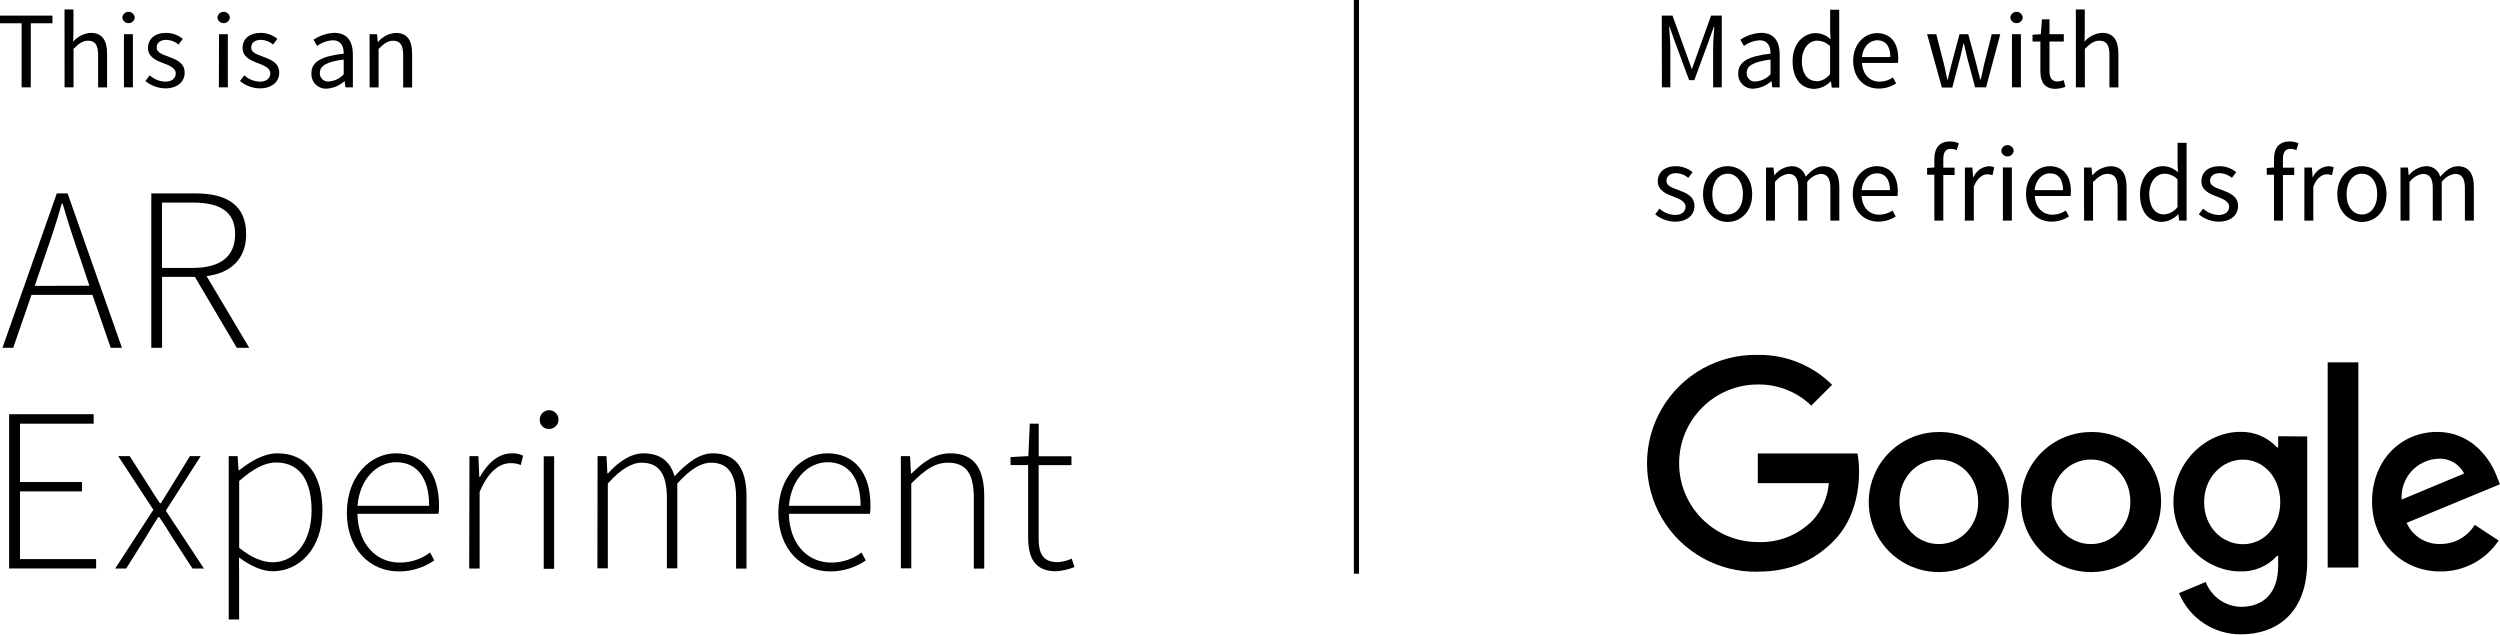
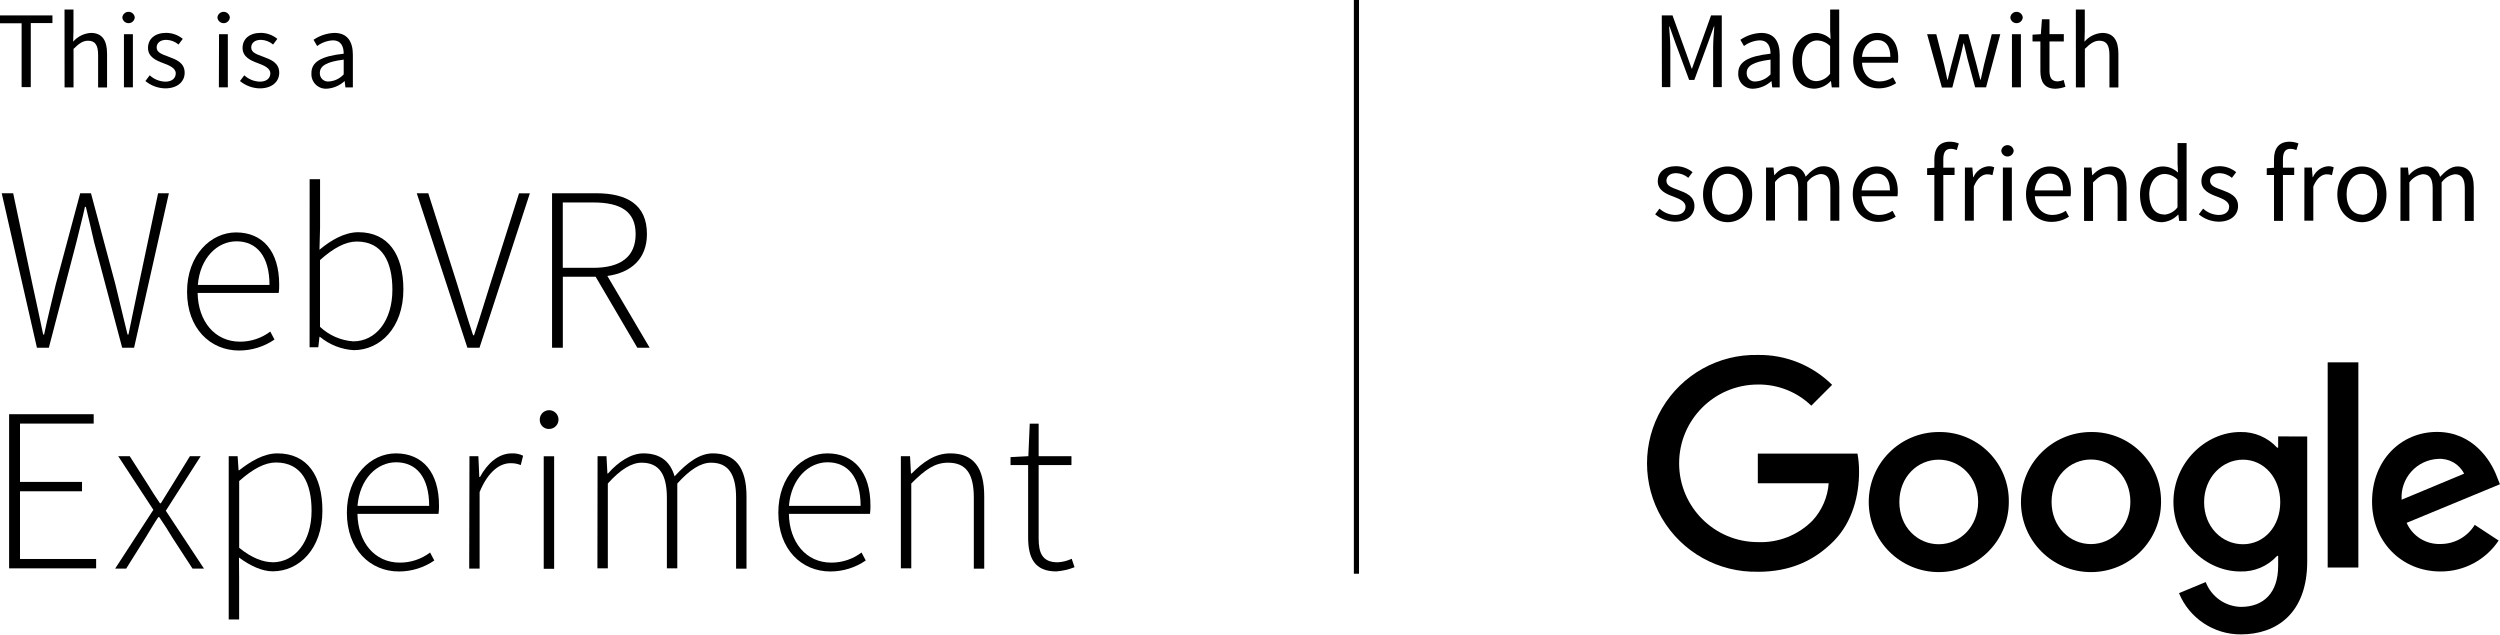
<svg xmlns="http://www.w3.org/2000/svg" id="Layer_1" data-name="Layer 1" viewBox="0 0 480.07 121.82">
-   <path d="M829,419a13.45,13.45,0,1,1-13.45-13.4A13.24,13.24,0,0,1,829,419m-5.89,0c0-4.82-3.5-8.12-7.57-8.12S808,414.2,808,419s3.5,8.12,7.56,8.12,7.57-3.35,7.57-8.12" transform="translate(-443.25 -322.64)" />
-   <path d="M858.23,419a13.45,13.45,0,1,1-13.45-13.4A13.24,13.24,0,0,1,858.23,419m-5.89,0c0-4.82-3.5-8.12-7.57-8.12s-7.56,3.3-7.56,8.12,3.5,8.12,7.56,8.12,7.57-3.35,7.57-8.12" transform="translate(-443.25 -322.64)" />
-   <path d="M886.3,406.45v24c0,9.9-5.84,14-12.74,14a12.77,12.77,0,0,1-11.88-7.92l5.13-2.13a7.42,7.42,0,0,0,6.75,4.77c4.42,0,7.16-2.74,7.16-7.87v-1.93h-.2a9.14,9.14,0,0,1-7.06,3c-6.7,0-12.85-5.84-12.85-13.35s6.14-13.45,12.85-13.45a9.29,9.29,0,0,1,7.06,3h.2v-2.16Zm-5.18,12.62c0-4.72-3.15-8.17-7.16-8.17s-7.46,3.45-7.46,8.17,3.4,8.07,7.46,8.07,7.16-3.4,7.16-8.07" transform="translate(-443.25 -322.64)" />
+   <path d="M829,419.43A13.45,13.45,0,1,1,815.54,406,13.24,13.24,0,0,1,829,419.43m-5.89,0c0-4.82-3.5-8.12-7.57-8.12s-7.56,3.3-7.56,8.12,3.5,8.12,7.56,8.12,7.57-3.35,7.57-8.12" transform="translate(-443.25 -323.04)" />
+   <path d="M858.23,419.43A13.45,13.45,0,1,1,844.78,406a13.24,13.24,0,0,1,13.45,13.4m-5.89,0c0-4.82-3.5-8.12-7.57-8.12s-7.56,3.3-7.56,8.12,3.5,8.12,7.56,8.12,7.57-3.35,7.57-8.12" transform="translate(-443.25 -323.04)" />
+   <path d="M886.3,406.86v24c0,9.9-5.84,14-12.74,14a12.77,12.77,0,0,1-11.88-7.92l5.13-2.13a7.42,7.42,0,0,0,6.75,4.77c4.42,0,7.16-2.74,7.16-7.87v-1.93h-.2a9.14,9.14,0,0,1-7.06,3c-6.7,0-12.85-5.84-12.85-13.35S866.76,406,873.46,406a9.29,9.29,0,0,1,7.06,3h.2v-2.16Zm-5.18,12.62c0-4.72-3.15-8.17-7.16-8.17s-7.46,3.45-7.46,8.17,3.4,8.07,7.46,8.07,7.16-3.4,7.16-8.07" transform="translate(-443.25 -323.04)" />
  <rect x="446.98" y="69.58" width="5.89" height="39.4" />
-   <path d="M918.49,423.44l4.57,3a13.33,13.33,0,0,1-11.17,5.94c-7.61,0-13.14-5.89-13.14-13.4,0-8,5.58-13.4,12.48-13.4s10.36,5.53,11.47,8.53l.61,1.52-17.92,7.41a6.82,6.82,0,0,0,6.5,4.06,7.65,7.65,0,0,0,6.6-3.71m-14.06-4.82,12-5a5.19,5.19,0,0,0-5-2.84,7.35,7.35,0,0,0-7,7.82" transform="translate(-443.25 -322.64)" />
-   <path d="M780.8,432.42a20.82,20.82,0,1,1,0-41.63,19.83,19.83,0,0,1,14.27,5.74l-4,4a14.5,14.5,0,0,0-10.25-4.06,15.13,15.13,0,0,0,0,30.26,13.93,13.93,0,0,0,10.51-4.16,11.86,11.86,0,0,0,3.1-7.16H780.8v-5.69h19.14a18.56,18.56,0,0,1,.3,3.55c0,4.26-1.17,9.55-4.92,13.3s-8.33,5.84-14.52,5.84" transform="translate(-443.25 -322.64)" />
+   <path d="M918.49,423.84l4.57,3a13.33,13.33,0,0,1-11.17,5.94c-7.61,0-13.14-5.89-13.14-13.4,0-8,5.58-13.4,12.48-13.4s10.36,5.53,11.47,8.53l.61,1.52-17.92,7.41a6.82,6.82,0,0,0,6.5,4.06,7.65,7.65,0,0,0,6.6-3.71M904.43,419l12-5a5.19,5.19,0,0,0-5-2.84,7.35,7.35,0,0,0-7,7.82" transform="translate(-443.25 -323.04)" />
+   <path d="M780.8,432.83a20.82,20.82,0,1,1,0-41.63,19.83,19.83,0,0,1,14.27,5.74l-4,4a14.5,14.5,0,0,0-10.25-4.06,15.13,15.13,0,0,0,0,30.26A13.93,13.93,0,0,0,791.31,423a11.86,11.86,0,0,0,3.1-7.16H780.8v-5.69h19.14a18.56,18.56,0,0,1,.3,3.55c0,4.26-1.17,9.55-4.92,13.3s-8.33,5.84-14.52,5.84" transform="translate(-443.25 -323.04)" />
  <rect x="259.98" width="0.99" height="110.17" />
-   <path d="M762.36,325.64h2.06l2.67,7.39,1,2.81h.08l1-2.81,2.65-7.39h2.06v13.77h-1.66v-7.58c0-1.22.13-2.86.23-4.07h-.08l-1.11,3.07-2.65,7.2h-1l-2.67-7.2-1.09-3.07h-.08c.08,1.22.23,2.86.23,4.07v7.58h-1.62Z" transform="translate(-443.25 -322.64)" />
-   <path d="M783.24,332.94c0-1.3-.44-2.56-2.1-2.56a5.49,5.49,0,0,0-3,1.09l-.69-1.2a7.57,7.57,0,0,1,4-1.32c2.5,0,3.55,1.66,3.55,4.2v6.26h-1.43l-.15-1.22h0a5.54,5.54,0,0,1-3.38,1.47,2.78,2.78,0,0,1-3-2.9C777,334.54,778.89,333.43,783.24,332.94Zm-2.79,5.33a4.18,4.18,0,0,0,2.79-1.36v-2.83c-3.42.42-4.58,1.26-4.58,2.56A1.56,1.56,0,0,0,780.44,338.28Z" transform="translate(-443.25 -322.64)" />
-   <path d="M791.91,329a4.2,4.2,0,0,1,2.86,1.18l-.08-1.74v-3.93h1.74v14.95H795l-.15-1.2h-.06a4.6,4.6,0,0,1-3.09,1.45c-2.56,0-4.22-1.93-4.22-5.33S789.58,329,791.91,329Zm.17,9.26a3.45,3.45,0,0,0,2.6-1.41v-5.33a3.55,3.55,0,0,0-2.48-1.07c-1.64,0-2.94,1.57-2.94,3.91S790.29,338.21,792.08,338.21Z" transform="translate(-443.25 -322.64)" />
-   <path d="M803.69,329c2.6,0,4.07,1.87,4.07,4.79a6.08,6.08,0,0,1-.06.94h-6.89c.13,2.2,1.45,3.59,3.4,3.59a4.61,4.61,0,0,0,2.54-.8l.61,1.13a6.08,6.08,0,0,1-3.36,1c-2.73,0-4.89-2-4.89-5.33S801.36,329,803.69,329Zm2.56,4.6c0-2.08-.92-3.23-2.52-3.23-1.43,0-2.73,1.18-2.94,3.23Z" transform="translate(-443.25 -322.64)" />
-   <path d="M813.31,329.21h1.76l1.51,5.9c.23,1,.42,1.89.61,2.83h.08c.23-.94.44-1.89.69-2.83l1.57-5.9h1.68l1.6,5.9c.25,1,.48,1.89.71,2.83h.08c.23-.94.42-1.87.63-2.83l1.49-5.9h1.64l-2.73,10.2h-2.1l-1.47-5.48c-.25-1-.44-1.91-.69-2.94h-.08c-.23,1-.44,2-.71,3l-1.43,5.46h-2Z" transform="translate(-443.25 -322.64)" />
-   <path d="M829.29,326a1.2,1.2,0,0,1,2.39,0,1.2,1.2,0,0,1-2.39,0Zm.31,3.21h1.72v10.2H829.6Z" transform="translate(-443.25 -322.64)" />
-   <path d="M835.06,330.61h-1.51v-1.3l1.6-.1.21-2.86h1.45v2.86h2.75v1.41h-2.75v5.67c0,1.26.4,2,1.57,2a3.71,3.71,0,0,0,1.15-.27l.34,1.3a6.3,6.3,0,0,1-1.89.38c-2.18,0-2.92-1.39-2.92-3.4Z" transform="translate(-443.25 -322.64)" />
-   <path d="M841.87,324.46h1.72v4.07l-.06,2.1a4.88,4.88,0,0,1,3.4-1.68c2.14,0,3.11,1.39,3.11,4v6.47h-1.72v-6.24c0-1.91-.59-2.73-1.93-2.73-1,0-1.76.55-2.79,1.57v7.39h-1.72Z" transform="translate(-443.25 -322.64)" />
-   <path d="M761.92,362.7a4.59,4.59,0,0,0,3,1.22c1.34,0,2-.71,2-1.6,0-1-1.22-1.51-2.33-1.93-1.45-.52-3-1.22-3-2.94s1.3-2.9,3.51-2.9a5.09,5.09,0,0,1,3.17,1.15l-.82,1.09a3.79,3.79,0,0,0-2.33-.9c-1.28,0-1.87.69-1.87,1.47,0,1,1.11,1.32,2.27,1.76,1.47.55,3.11,1.15,3.11,3.09,0,1.66-1.32,3-3.74,3a6.14,6.14,0,0,1-3.8-1.41Z" transform="translate(-443.25 -322.64)" />
-   <path d="M775,354.55c2.5,0,4.72,2,4.72,5.38s-2.23,5.33-4.72,5.33-4.72-2-4.72-5.33S772.46,354.55,775,354.55Zm0,9.28c1.76,0,2.94-1.57,2.94-3.91S776.73,356,775,356s-2.94,1.6-2.94,3.95S773.22,363.83,775,363.83Z" transform="translate(-443.25 -322.64)" />
-   <path d="M782.38,354.81h1.43l.15,1.47H784a4.48,4.48,0,0,1,3.17-1.72,2.68,2.68,0,0,1,2.81,2c1.07-1.15,2.12-2,3.36-2,2.1,0,3.11,1.39,3.11,4V365h-1.72v-6.24c0-1.91-.61-2.73-1.89-2.73a3.74,3.74,0,0,0-2.56,1.57V365h-1.72v-6.24c0-1.91-.61-2.73-1.91-2.73a3.83,3.83,0,0,0-2.56,1.57V365h-1.72Z" transform="translate(-443.25 -322.64)" />
-   <path d="M803.61,354.55c2.6,0,4.07,1.87,4.07,4.79a6.08,6.08,0,0,1-.06.94h-6.89c.13,2.2,1.45,3.59,3.4,3.59a4.61,4.61,0,0,0,2.54-.8l.61,1.13a6.08,6.08,0,0,1-3.36,1c-2.73,0-4.89-2-4.89-5.33S801.27,354.55,803.61,354.55Zm2.56,4.6c0-2.08-.92-3.23-2.52-3.23-1.43,0-2.73,1.18-2.94,3.23Z" transform="translate(-443.25 -322.64)" />
-   <path d="M819,351.47a2.87,2.87,0,0,0-1.15-.25c-1,0-1.43.67-1.43,2v1.62h2.16v1.41h-2.16V365h-1.72v-8.8h-1.39v-1.3l1.39-.1v-1.62c0-2.08.94-3.38,3-3.38a4.62,4.62,0,0,1,1.7.34Z" transform="translate(-443.25 -322.64)" />
-   <path d="M820.57,354.81H822l.15,1.85h.06a3.49,3.49,0,0,1,2.9-2.1,2.53,2.53,0,0,1,1.09.21l-.34,1.51a2.86,2.86,0,0,0-1-.17c-.86,0-1.89.63-2.58,2.35V365h-1.72Z" transform="translate(-443.25 -322.64)" />
-   <path d="M827.55,351.59a1.2,1.2,0,0,1,2.39,0,1.2,1.2,0,0,1-2.39,0Zm.31,3.21h1.72V365h-1.72Z" transform="translate(-443.25 -322.64)" />
-   <path d="M836.85,354.55c2.6,0,4.07,1.87,4.07,4.79a6.08,6.08,0,0,1-.06.94H834c.13,2.2,1.45,3.59,3.4,3.59a4.61,4.61,0,0,0,2.54-.8l.61,1.13a6.08,6.08,0,0,1-3.36,1c-2.73,0-4.89-2-4.89-5.33S834.52,354.55,836.85,354.55Zm2.56,4.6c0-2.08-.92-3.23-2.52-3.23-1.43,0-2.73,1.18-2.94,3.23Z" transform="translate(-443.25 -322.64)" />
-   <path d="M843.44,354.81h1.43l.15,1.47h.06a4.81,4.81,0,0,1,3.42-1.72c2.14,0,3.11,1.39,3.11,4V365h-1.72v-6.24c0-1.91-.59-2.73-1.93-2.73-1,0-1.76.55-2.79,1.57V365h-1.72Z" transform="translate(-443.25 -322.64)" />
-   <path d="M858.62,354.55a4.2,4.2,0,0,1,2.86,1.18L861.4,354v-3.93h1.74V365h-1.43l-.15-1.2h-.06a4.6,4.6,0,0,1-3.09,1.45c-2.56,0-4.22-1.93-4.22-5.33S856.29,354.55,858.62,354.55Zm.17,9.26a3.45,3.45,0,0,0,2.6-1.41v-5.33a3.55,3.55,0,0,0-2.48-1.07c-1.64,0-2.94,1.57-2.94,3.91S857,363.81,858.79,363.81Z" transform="translate(-443.25 -322.64)" />
-   <path d="M866.31,362.7a4.59,4.59,0,0,0,3,1.22c1.34,0,2-.71,2-1.6,0-1-1.22-1.51-2.33-1.93-1.45-.52-3-1.22-3-2.94s1.3-2.9,3.51-2.9a5.09,5.09,0,0,1,3.17,1.15l-.82,1.09a3.79,3.79,0,0,0-2.33-.9c-1.28,0-1.87.69-1.87,1.47,0,1,1.11,1.32,2.27,1.76,1.47.55,3.11,1.15,3.11,3.09,0,1.66-1.32,3-3.74,3a6.14,6.14,0,0,1-3.8-1.41Z" transform="translate(-443.25 -322.64)" />
-   <path d="M884.22,351.47a2.87,2.87,0,0,0-1.15-.25c-1,0-1.43.67-1.43,2v1.62h2.16v1.41h-2.16V365h-1.72v-8.8h-1.39v-1.3l1.39-.1v-1.62c0-2.08.94-3.38,3-3.38a4.62,4.62,0,0,1,1.7.34Z" transform="translate(-443.25 -322.64)" />
-   <path d="M885.76,354.81h1.43l.15,1.85h.06a3.49,3.49,0,0,1,2.9-2.1,2.53,2.53,0,0,1,1.09.21l-.34,1.51a2.86,2.86,0,0,0-1-.17c-.86,0-1.89.63-2.58,2.35V365h-1.72Z" transform="translate(-443.25 -322.64)" />
-   <path d="M896.8,354.55c2.5,0,4.72,2,4.72,5.38s-2.23,5.33-4.72,5.33-4.72-2-4.72-5.33S894.3,354.55,896.8,354.55Zm0,9.28c1.76,0,2.94-1.57,2.94-3.91S898.56,356,896.8,356s-2.94,1.6-2.94,3.95S895.06,363.83,896.8,363.83Z" transform="translate(-443.25 -322.64)" />
-   <path d="M904.21,354.81h1.43l.15,1.47h.06a4.48,4.48,0,0,1,3.17-1.72,2.68,2.68,0,0,1,2.81,2c1.07-1.15,2.12-2,3.36-2,2.1,0,3.11,1.39,3.11,4V365h-1.72v-6.24c0-1.91-.61-2.73-1.89-2.73a3.74,3.74,0,0,0-2.56,1.57V365h-1.72v-6.24c0-1.91-.61-2.73-1.91-2.73a3.83,3.83,0,0,0-2.56,1.57V365h-1.72Z" transform="translate(-443.25 -322.64)" />
-   <path d="M447.4,327.11h-4.16v-1.47h10.08v1.47h-4.16v12.3H447.4Z" transform="translate(-443.25 -322.64)" />
-   <path d="M455.64,324.46h1.72v4.07l-.06,2.1a4.88,4.88,0,0,1,3.4-1.68c2.14,0,3.11,1.39,3.11,4v6.47h-1.72v-6.24c0-1.91-.59-2.73-1.93-2.73-1,0-1.76.55-2.79,1.57v7.39h-1.72Z" transform="translate(-443.25 -322.64)" />
-   <path d="M466.74,326a1.2,1.2,0,0,1,2.39,0,1.2,1.2,0,0,1-2.39,0Zm.31,3.21h1.72v10.2h-1.72Z" transform="translate(-443.25 -322.64)" />
-   <path d="M472,337.1a4.59,4.59,0,0,0,3,1.22c1.34,0,2-.71,2-1.6,0-1-1.22-1.51-2.33-1.93-1.45-.52-3-1.22-3-2.94s1.3-2.9,3.51-2.9a5.09,5.09,0,0,1,3.17,1.15l-.82,1.09a3.79,3.79,0,0,0-2.33-.9c-1.28,0-1.87.69-1.87,1.47,0,1,1.11,1.32,2.27,1.76,1.47.55,3.11,1.15,3.11,3.09,0,1.66-1.32,3-3.74,3a6.14,6.14,0,0,1-3.8-1.41Z" transform="translate(-443.25 -322.64)" />
-   <path d="M485,326a1.2,1.2,0,0,1,2.39,0,1.2,1.2,0,0,1-2.39,0Zm.31,3.21H487v10.2h-1.72Z" transform="translate(-443.25 -322.64)" />
-   <path d="M490.16,337.1a4.59,4.59,0,0,0,3,1.22c1.34,0,2-.71,2-1.6,0-1-1.22-1.51-2.33-1.93-1.45-.52-3-1.22-3-2.94s1.3-2.9,3.51-2.9a5.09,5.09,0,0,1,3.17,1.15l-.82,1.09a3.79,3.79,0,0,0-2.33-.9c-1.28,0-1.87.69-1.87,1.47,0,1,1.11,1.32,2.27,1.76,1.47.55,3.11,1.15,3.11,3.09,0,1.66-1.32,3-3.74,3a6.14,6.14,0,0,1-3.8-1.41Z" transform="translate(-443.25 -322.64)" />
-   <path d="M509.25,332.94c0-1.3-.44-2.56-2.1-2.56a5.49,5.49,0,0,0-3,1.09l-.69-1.2a7.57,7.57,0,0,1,4-1.32c2.5,0,3.55,1.66,3.55,4.2v6.26h-1.43l-.15-1.22h0a5.54,5.54,0,0,1-3.38,1.47,2.78,2.78,0,0,1-3-2.9C503,334.54,504.9,333.43,509.25,332.94Zm-2.79,5.33a4.18,4.18,0,0,0,2.79-1.36v-2.83c-3.42.42-4.58,1.26-4.58,2.56A1.56,1.56,0,0,0,506.45,338.28Z" transform="translate(-443.25 -322.64)" />
-   <path d="M514.22,329.21h1.43l.15,1.47h.06a4.81,4.81,0,0,1,3.42-1.72c2.14,0,3.11,1.39,3.11,4v6.47h-1.72v-6.24c0-1.91-.59-2.73-1.93-2.73-1,0-1.76.55-2.79,1.57v7.39h-1.72Z" transform="translate(-443.25 -322.64)" />
-   <path d="M461,379.26H449.3l-3.51,10.17h-2.07l10.44-29.65h2.07l10.44,29.65h-2.16Zm-.58-1.75L458.57,372c-1.21-3.51-2.25-6.61-3.29-10.26h-.18c-1,3.64-2.07,6.75-3.29,10.26l-1.89,5.54Z" transform="translate(-443.25 -322.64)" />
-   <path d="M488.72,389.43l-8.05-13.63h-6.3v13.63h-2.07V359.78h8.5c5.89,0,9.72,2.16,9.72,7.83,0,4.73-2.92,7.47-7.6,8.05l8.19,13.77Zm-8.46-15.34c5.22,0,8.14-2.12,8.14-6.48s-2.92-6.07-8.14-6.07h-5.9v12.55Z" transform="translate(-443.25 -322.64)" />
-   <path d="M445,402.18h16.24V404H447.09v11.2H459V417H447.09v13h14.62v1.8H445Z" transform="translate(-443.25 -322.64)" />
-   <path d="M472.7,420.53l-6.75-10.3h2.21l3.51,5.49c.72,1.17,1.48,2.38,2.29,3.55h.18c.76-1.17,1.44-2.38,2.2-3.55l3.38-5.49h2.07l-6.7,10.48,7.33,11.11h-2.2l-3.83-5.89c-.81-1.35-1.66-2.7-2.56-4h-.18c-.85,1.26-1.62,2.61-2.48,4l-3.69,5.89h-2.12Z" transform="translate(-443.25 -322.64)" />
-   <path d="M489.17,433.72v7.87h-2V410.23h1.71l.18,2.7h.13c2.12-1.66,4.68-3.24,7.33-3.24,5.76,0,8.64,4.32,8.64,11,0,7.33-4.46,11.65-9.54,11.65-2,0-4.23-1-6.48-2.65Zm6.39-3.1c4.37,0,7.52-4,7.52-9.9,0-5.31-1.89-9.27-6.84-9.27-2.16,0-4.46,1.26-7.06,3.56v12.82C491.64,429.85,493.89,430.61,495.56,430.61Z" transform="translate(-443.25 -322.64)" />
-   <path d="M519.27,409.69c5.13,0,8.28,3.65,8.28,10a9.74,9.74,0,0,1-.09,1.62H511.89c.09,5.44,3.29,9.36,8.14,9.36a9.57,9.57,0,0,0,5.81-1.94l.81,1.53a12,12,0,0,1-6.79,2.11c-5.53,0-10-4.23-10-11.29S514.46,409.69,519.27,409.69Zm6.39,10.08c0-5.53-2.48-8.37-6.34-8.37-3.69,0-7,3.19-7.42,8.37Z" transform="translate(-443.25 -322.64)" />
-   <path d="M533.4,410.23h1.71l.18,4h.13c1.44-2.65,3.56-4.54,6.12-4.54a4.44,4.44,0,0,1,2.16.45l-.45,1.8a4.71,4.71,0,0,0-2-.36c-1.94,0-4.23,1.48-5.9,5.53v14.71h-2Z" transform="translate(-443.25 -322.64)" />
-   <path d="M546.9,403.26a1.8,1.8,0,1,1,1.8,1.75A1.72,1.72,0,0,1,546.9,403.26Zm.76,7h2v21.6h-2Z" transform="translate(-443.25 -322.64)" />
-   <path d="M558,410.23h1.71l.18,3.33H560c1.94-2.21,4.41-3.87,6.79-3.87,3.46,0,5.22,1.75,6,4.41,2.47-2.7,4.86-4.41,7.33-4.41,4.32,0,6.48,2.7,6.48,8.28v13.86h-2V418.24c0-4.59-1.53-6.75-4.81-6.75-2,0-4.09,1.35-6.48,4v16.29h-2V418.24c0-4.59-1.53-6.75-4.86-6.75q-2.9,0-6.48,4v16.29h-2Z" transform="translate(-443.25 -322.64)" />
-   <path d="M602.12,409.69c5.13,0,8.28,3.65,8.28,10a9.74,9.74,0,0,1-.09,1.62H594.74c.09,5.44,3.29,9.36,8.14,9.36a9.57,9.57,0,0,0,5.81-1.94l.81,1.53a12,12,0,0,1-6.79,2.11c-5.53,0-10-4.23-10-11.29S597.3,409.69,602.12,409.69Zm6.39,10.08c0-5.53-2.48-8.37-6.34-8.37-3.69,0-7,3.19-7.42,8.37Z" transform="translate(-443.25 -322.64)" />
-   <path d="M616.24,410.23H618l.18,3.33h.13c2.21-2.21,4.46-3.87,7.42-3.87,4.46,0,6.52,2.7,6.52,8.28v13.86h-2V418.24c0-4.59-1.44-6.75-4.95-6.75-2.56,0-4.41,1.35-7.06,4v16.29h-2Z" transform="translate(-443.25 -322.64)" />
-   <path d="M640.68,411.94H637.3v-1.53l3.42-.18L641,404h1.71v6.25H649v1.71H642.7V426c0,2.74.67,4.59,3.65,4.59a7.23,7.23,0,0,0,2.7-.68l.54,1.62a12.05,12.05,0,0,1-3.51.81c-4.19,0-5.4-2.65-5.4-6.52Z" transform="translate(-443.25 -322.64)" />
+   <path d="M762.36,326h2.06l2.67,7.39,1,2.81h.08l1-2.81,2.65-7.39h2.06v13.77h-1.66v-7.58c0-1.22.13-2.86.23-4.07h-.08l-1.11,3.07-2.65,7.2h-1l-2.67-7.2-1.09-3.07h-.08c.08,1.22.23,2.86.23,4.07v7.58h-1.62Z" transform="translate(-443.25 -323.04)" />
+   <path d="M783.24,333.35c0-1.3-.44-2.56-2.1-2.56a5.49,5.49,0,0,0-3,1.09l-.69-1.2a7.57,7.57,0,0,1,4-1.32c2.5,0,3.55,1.66,3.55,4.2v6.26h-1.43l-.15-1.22h0a5.54,5.54,0,0,1-3.38,1.47,2.78,2.78,0,0,1-3-2.9C777,334.94,778.89,333.83,783.24,333.35Zm-2.79,5.33a4.18,4.18,0,0,0,2.79-1.36v-2.83c-3.42.42-4.58,1.26-4.58,2.56A1.56,1.56,0,0,0,780.44,338.68Z" transform="translate(-443.25 -323.04)" />
+   <path d="M791.91,329.36a4.2,4.2,0,0,1,2.86,1.18l-.08-1.74v-3.93h1.74v14.95H795l-.15-1.2h-.06a4.6,4.6,0,0,1-3.09,1.45c-2.56,0-4.22-1.93-4.22-5.33S789.58,329.36,791.91,329.36Zm.17,9.26a3.45,3.45,0,0,0,2.6-1.41v-5.33a3.55,3.55,0,0,0-2.48-1.07c-1.64,0-2.94,1.57-2.94,3.91S790.29,338.62,792.08,338.62Z" transform="translate(-443.25 -323.04)" />
+   <path d="M803.69,329.36c2.6,0,4.07,1.87,4.07,4.79a6.08,6.08,0,0,1-.06.94h-6.89c.13,2.2,1.45,3.59,3.4,3.59a4.61,4.61,0,0,0,2.54-.8l.61,1.13a6.08,6.08,0,0,1-3.36,1c-2.73,0-4.89-2-4.89-5.33S801.36,329.36,803.69,329.36Zm2.56,4.6c0-2.08-.92-3.23-2.52-3.23-1.43,0-2.73,1.18-2.94,3.23Z" transform="translate(-443.25 -323.04)" />
+   <path d="M813.31,329.61h1.76l1.51,5.9c.23,1,.42,1.89.61,2.83h.08c.23-.94.44-1.89.69-2.83l1.57-5.9h1.68l1.6,5.9c.25,1,.48,1.89.71,2.83h.08c.23-.94.42-1.87.63-2.83l1.49-5.9h1.64l-2.73,10.2h-2.1l-1.47-5.48c-.25-1-.44-1.91-.69-2.94h-.08c-.23,1-.44,2-.71,3l-1.43,5.46h-2Z" transform="translate(-443.25 -323.04)" />
+   <path d="M829.29,326.4a1.2,1.2,0,0,1,2.39,0,1.2,1.2,0,0,1-2.39,0Zm.31,3.21h1.72v10.2H829.6Z" transform="translate(-443.25 -323.04)" />
+   <path d="M835.06,331h-1.51v-1.3l1.6-.1.21-2.86h1.45v2.86h2.75V331h-2.75v5.67c0,1.26.4,2,1.57,2a3.71,3.71,0,0,0,1.15-.27l.34,1.3a6.3,6.3,0,0,1-1.89.38c-2.18,0-2.92-1.39-2.92-3.4Z" transform="translate(-443.25 -323.04)" />
+   <path d="M841.87,324.87h1.72v4.07l-.06,2.1a4.88,4.88,0,0,1,3.4-1.68c2.14,0,3.11,1.39,3.11,4v6.47h-1.72v-6.24c0-1.91-.59-2.73-1.93-2.73-1,0-1.76.55-2.79,1.57v7.39h-1.72Z" transform="translate(-443.25 -323.04)" />
+   <path d="M761.92,363.1a4.59,4.59,0,0,0,3,1.22c1.34,0,2-.71,2-1.6,0-1-1.22-1.51-2.33-1.93-1.45-.52-3-1.22-3-2.94s1.3-2.9,3.51-2.9a5.09,5.09,0,0,1,3.17,1.15l-.82,1.09a3.79,3.79,0,0,0-2.33-.9c-1.28,0-1.87.69-1.87,1.47,0,1,1.11,1.32,2.27,1.76,1.47.55,3.11,1.15,3.11,3.09,0,1.66-1.32,3-3.74,3a6.14,6.14,0,0,1-3.8-1.41Z" transform="translate(-443.25 -323.04)" />
+   <path d="M775,355c2.5,0,4.72,2,4.72,5.38s-2.23,5.33-4.72,5.33-4.72-2-4.72-5.33S772.46,355,775,355Zm0,9.28c1.76,0,2.94-1.57,2.94-3.91s-1.18-3.95-2.94-3.95S772,358,772,360.33,773.22,364.24,775,364.24Z" transform="translate(-443.25 -323.04)" />
+   <path d="M782.38,355.21h1.43l.15,1.47H784a4.48,4.48,0,0,1,3.17-1.72,2.68,2.68,0,0,1,2.81,2c1.07-1.15,2.12-2,3.36-2,2.1,0,3.11,1.39,3.11,4v6.47h-1.72v-6.24c0-1.91-.61-2.73-1.89-2.73a3.74,3.74,0,0,0-2.56,1.57v7.39h-1.72v-6.24c0-1.91-.61-2.73-1.91-2.73A3.83,3.83,0,0,0,784.1,358v7.39h-1.72Z" transform="translate(-443.25 -323.04)" />
+   <path d="M803.61,355c2.6,0,4.07,1.87,4.07,4.79a6.08,6.08,0,0,1-.06.94h-6.89c.13,2.2,1.45,3.59,3.4,3.59a4.61,4.61,0,0,0,2.54-.8l.61,1.13a6.08,6.08,0,0,1-3.36,1c-2.73,0-4.89-2-4.89-5.33S801.27,355,803.61,355Zm2.56,4.6c0-2.08-.92-3.23-2.52-3.23-1.43,0-2.73,1.18-2.94,3.23Z" transform="translate(-443.25 -323.04)" />
+   <path d="M819,351.87a2.87,2.87,0,0,0-1.15-.25c-1,0-1.43.67-1.43,2v1.62h2.16v1.41h-2.16v8.8h-1.72v-8.8h-1.39v-1.3l1.39-.1v-1.62c0-2.08.94-3.38,3-3.38a4.62,4.62,0,0,1,1.7.34Z" transform="translate(-443.25 -323.04)" />
+   <path d="M820.57,355.21H822l.15,1.85h.06a3.49,3.49,0,0,1,2.9-2.1,2.53,2.53,0,0,1,1.09.21l-.34,1.51a2.86,2.86,0,0,0-1-.17c-.86,0-1.89.63-2.58,2.35v6.55h-1.72Z" transform="translate(-443.25 -323.04)" />
+   <path d="M827.55,352a1.2,1.2,0,0,1,2.39,0,1.2,1.2,0,0,1-2.39,0Zm.31,3.21h1.72v10.2h-1.72Z" transform="translate(-443.25 -323.04)" />
+   <path d="M836.85,355c2.6,0,4.07,1.87,4.07,4.79a6.08,6.08,0,0,1-.06.94H834c.13,2.2,1.45,3.59,3.4,3.59a4.61,4.61,0,0,0,2.54-.8l.61,1.13a6.08,6.08,0,0,1-3.36,1c-2.73,0-4.89-2-4.89-5.33S834.52,355,836.85,355Zm2.56,4.6c0-2.08-.92-3.23-2.52-3.23-1.43,0-2.73,1.18-2.94,3.23Z" transform="translate(-443.25 -323.04)" />
+   <path d="M843.44,355.21h1.43l.15,1.47h.06A4.81,4.81,0,0,1,848.5,355c2.14,0,3.11,1.39,3.11,4v6.47h-1.72v-6.24c0-1.91-.59-2.73-1.93-2.73-1,0-1.76.55-2.79,1.57v7.39h-1.72Z" transform="translate(-443.25 -323.04)" />
+   <path d="M858.62,355a4.2,4.2,0,0,1,2.86,1.18l-.08-1.74v-3.93h1.74v14.95h-1.43l-.15-1.2h-.06a4.6,4.6,0,0,1-3.09,1.45c-2.56,0-4.22-1.93-4.22-5.33S856.29,355,858.62,355Zm.17,9.26a3.45,3.45,0,0,0,2.6-1.41v-5.33a3.55,3.55,0,0,0-2.48-1.07c-1.64,0-2.94,1.57-2.94,3.91S857,364.22,858.79,364.22Z" transform="translate(-443.25 -323.04)" />
+   <path d="M866.31,363.1a4.59,4.59,0,0,0,3,1.22c1.34,0,2-.71,2-1.6,0-1-1.22-1.51-2.33-1.93-1.45-.52-3-1.22-3-2.94s1.3-2.9,3.51-2.9a5.09,5.09,0,0,1,3.17,1.15l-.82,1.09a3.79,3.79,0,0,0-2.33-.9c-1.28,0-1.87.69-1.87,1.47,0,1,1.11,1.32,2.27,1.76,1.47.55,3.11,1.15,3.11,3.09,0,1.66-1.32,3-3.74,3a6.14,6.14,0,0,1-3.8-1.41Z" transform="translate(-443.25 -323.04)" />
+   <path d="M884.22,351.87a2.87,2.87,0,0,0-1.15-.25c-1,0-1.43.67-1.43,2v1.62h2.16v1.41h-2.16v8.8h-1.72v-8.8h-1.39v-1.3l1.39-.1v-1.62c0-2.08.94-3.38,3-3.38a4.62,4.62,0,0,1,1.7.34Z" transform="translate(-443.25 -323.04)" />
+   <path d="M885.76,355.21h1.43l.15,1.85h.06a3.49,3.49,0,0,1,2.9-2.1,2.53,2.53,0,0,1,1.09.21l-.34,1.51a2.86,2.86,0,0,0-1-.17c-.86,0-1.89.63-2.58,2.35v6.55h-1.72Z" transform="translate(-443.25 -323.04)" />
+   <path d="M896.8,355c2.5,0,4.72,2,4.72,5.38s-2.23,5.33-4.72,5.33-4.72-2-4.72-5.33S894.3,355,896.8,355Zm0,9.28c1.76,0,2.94-1.57,2.94-3.91s-1.18-3.95-2.94-3.95-2.94,1.6-2.94,3.95S895.06,364.24,896.8,364.24Z" transform="translate(-443.25 -323.04)" />
+   <path d="M904.21,355.21h1.43l.15,1.47h.06A4.48,4.48,0,0,1,909,355a2.68,2.68,0,0,1,2.81,2c1.07-1.15,2.12-2,3.36-2,2.1,0,3.11,1.39,3.11,4v6.47h-1.72v-6.24c0-1.91-.61-2.73-1.89-2.73a3.74,3.74,0,0,0-2.56,1.57v7.39h-1.72v-6.24c0-1.91-.61-2.73-1.91-2.73a3.83,3.83,0,0,0-2.56,1.57v7.39h-1.72Z" transform="translate(-443.25 -323.04)" />
+   <path d="M447.4,327.51h-4.16V326h10.08v1.47h-4.16v12.3H447.4Z" transform="translate(-443.25 -323.04)" />
+   <path d="M455.64,324.87h1.72v4.07l-.06,2.1a4.88,4.88,0,0,1,3.4-1.68c2.14,0,3.11,1.39,3.11,4v6.47h-1.72v-6.24c0-1.91-.59-2.73-1.93-2.73-1,0-1.76.55-2.79,1.57v7.39h-1.72Z" transform="translate(-443.25 -323.04)" />
+   <path d="M466.74,326.4a1.2,1.2,0,0,1,2.39,0,1.2,1.2,0,0,1-2.39,0Zm.31,3.21h1.72v10.2h-1.72Z" transform="translate(-443.25 -323.04)" />
+   <path d="M472,337.5a4.59,4.59,0,0,0,3,1.22c1.34,0,2-.71,2-1.6,0-1-1.22-1.51-2.33-1.93-1.45-.52-3-1.22-3-2.94s1.3-2.9,3.51-2.9a5.09,5.09,0,0,1,3.17,1.15l-.82,1.09a3.79,3.79,0,0,0-2.33-.9c-1.28,0-1.87.69-1.87,1.47,0,1,1.11,1.32,2.27,1.76,1.47.55,3.11,1.15,3.11,3.09,0,1.66-1.32,3-3.74,3a6.14,6.14,0,0,1-3.8-1.41Z" transform="translate(-443.25 -323.04)" />
+   <path d="M485,326.4a1.2,1.2,0,0,1,2.39,0,1.2,1.2,0,0,1-2.39,0Zm.31,3.21H487v10.2h-1.72Z" transform="translate(-443.25 -323.04)" />
+   <path d="M490.16,337.5a4.59,4.59,0,0,0,3,1.22c1.34,0,2-.71,2-1.6,0-1-1.22-1.51-2.33-1.93-1.45-.52-3-1.22-3-2.94s1.3-2.9,3.51-2.9a5.09,5.09,0,0,1,3.17,1.15l-.82,1.09a3.79,3.79,0,0,0-2.33-.9c-1.28,0-1.87.69-1.87,1.47,0,1,1.11,1.32,2.27,1.76,1.47.55,3.11,1.15,3.11,3.09,0,1.66-1.32,3-3.74,3a6.14,6.14,0,0,1-3.8-1.41Z" transform="translate(-443.25 -323.04)" />
+   <path d="M509.25,333.35c0-1.3-.44-2.56-2.1-2.56a5.49,5.49,0,0,0-3,1.09l-.69-1.2a7.57,7.57,0,0,1,4-1.32c2.5,0,3.55,1.66,3.55,4.2v6.26h-1.43l-.15-1.22h0a5.54,5.54,0,0,1-3.38,1.47,2.78,2.78,0,0,1-3-2.9C503,334.94,504.9,333.83,509.25,333.35Zm-2.79,5.33a4.18,4.18,0,0,0,2.79-1.36v-2.83c-3.42.42-4.58,1.26-4.58,2.56A1.56,1.56,0,0,0,506.45,338.68Z" transform="translate(-443.25 -323.04)" />
+   <path d="M445,402.58h16.24v1.8H447.09v11.2H459v1.8H447.09v13h14.62v1.8H445Z" transform="translate(-443.25 -323.04)" />
+   <path d="M472.7,420.94l-6.75-10.3h2.21l3.51,5.49c.72,1.17,1.48,2.38,2.29,3.55h.18c.76-1.17,1.44-2.38,2.2-3.55l3.38-5.49h2.07l-6.7,10.48,7.33,11.11h-2.2l-3.83-5.89c-.81-1.35-1.66-2.7-2.56-4h-.18c-.85,1.26-1.62,2.61-2.48,4l-3.69,5.89h-2.12Z" transform="translate(-443.25 -323.04)" />
+   <path d="M489.17,434.12V442h-2V410.64h1.71l.18,2.7h.13c2.12-1.66,4.68-3.24,7.33-3.24,5.76,0,8.64,4.32,8.64,11,0,7.33-4.46,11.65-9.54,11.65-2,0-4.23-1-6.48-2.65Zm6.39-3.1c4.37,0,7.52-4,7.52-9.9,0-5.31-1.89-9.27-6.84-9.27-2.16,0-4.46,1.26-7.06,3.56v12.82C491.64,430.25,493.89,431,495.56,431Z" transform="translate(-443.25 -323.04)" />
+   <path d="M519.27,410.1c5.13,0,8.28,3.65,8.28,10a9.74,9.74,0,0,1-.09,1.62H511.89c.09,5.44,3.29,9.36,8.14,9.36a9.57,9.57,0,0,0,5.81-1.94l.81,1.53a12,12,0,0,1-6.79,2.11c-5.53,0-10-4.23-10-11.29S514.46,410.1,519.27,410.1Zm6.39,10.08c0-5.53-2.48-8.37-6.34-8.37-3.69,0-7,3.19-7.42,8.37Z" transform="translate(-443.25 -323.04)" />
+   <path d="M533.4,410.64h1.71l.18,4h.13c1.44-2.65,3.56-4.54,6.12-4.54a4.44,4.44,0,0,1,2.16.45l-.45,1.8a4.71,4.71,0,0,0-2-.36c-1.94,0-4.23,1.48-5.9,5.53v14.71h-2Z" transform="translate(-443.25 -323.04)" />
+   <path d="M546.9,403.66a1.8,1.8,0,1,1,1.8,1.75A1.72,1.72,0,0,1,546.9,403.66Zm.76,7h2v21.6h-2Z" transform="translate(-443.25 -323.04)" />
+   <path d="M558,410.64h1.71l.18,3.33H560c1.94-2.21,4.41-3.87,6.79-3.87,3.46,0,5.22,1.75,6,4.41,2.47-2.7,4.86-4.41,7.33-4.41,4.32,0,6.48,2.7,6.48,8.28v13.86h-2V418.64c0-4.59-1.53-6.75-4.81-6.75-2,0-4.09,1.35-6.48,4v16.29h-2V418.64c0-4.59-1.53-6.75-4.86-6.75q-2.9,0-6.48,4v16.29h-2Z" transform="translate(-443.25 -323.04)" />
+   <path d="M602.12,410.1c5.13,0,8.28,3.65,8.28,10a9.74,9.74,0,0,1-.09,1.62H594.74c.09,5.44,3.29,9.36,8.14,9.36a9.57,9.57,0,0,0,5.81-1.94l.81,1.53a12,12,0,0,1-6.79,2.11c-5.53,0-10-4.23-10-11.29S597.3,410.1,602.12,410.1Zm6.39,10.08c0-5.53-2.48-8.37-6.34-8.37-3.69,0-7,3.19-7.42,8.37Z" transform="translate(-443.25 -323.04)" />
+   <path d="M616.24,410.64H618l.18,3.33h.13c2.21-2.21,4.46-3.87,7.42-3.87,4.46,0,6.52,2.7,6.52,8.28v13.86h-2V418.64c0-4.59-1.44-6.75-4.95-6.75-2.56,0-4.41,1.35-7.06,4v16.29h-2Z" transform="translate(-443.25 -323.04)" />
+   <path d="M640.68,412.35H637.3v-1.53l3.42-.18.27-6.25h1.71v6.25H649v1.71H642.7v14.08c0,2.74.67,4.59,3.65,4.59a7.23,7.23,0,0,0,2.7-.68l.54,1.62a12.05,12.05,0,0,1-3.51.81c-4.19,0-5.4-2.65-5.4-6.52Z" transform="translate(-443.25 -323.04)" />
+   <path d="M443.58,360.15h2.2l3.69,17.46c.72,3.24,1.4,6.48,2.07,9.67h.18c.67-3.19,1.48-6.43,2.25-9.67l4.68-17.46h2.07l4.68,17.46c.76,3.24,1.57,6.43,2.34,9.67h.18c.68-3.24,1.31-6.43,2-9.67l3.69-17.46h2.07L469,389.81h-2.29l-5.4-20.34c-.54-2.34-1-4.36-1.57-6.7h-.18c-.5,2.34-1.08,4.36-1.62,6.7l-5.31,20.34h-2.29Z" transform="translate(-443.25 -323.04)" />
+   <path d="M488.58,367.67c5.13,0,8.28,3.65,8.28,10a9.74,9.74,0,0,1-.09,1.62H481.2c.09,5.44,3.29,9.36,8.14,9.36a9.57,9.57,0,0,0,5.81-1.94l.81,1.53a12,12,0,0,1-6.79,2.11c-5.53,0-10-4.23-10-11.29S483.76,367.67,488.58,367.67ZM495,377.75c0-5.53-2.48-8.37-6.34-8.37-3.69,0-7,3.19-7.42,8.37Z" transform="translate(-443.25 -323.04)" />
+   <path d="M502.71,357.45h2v9.36L504.6,371c2.21-1.85,4.81-3.37,7.47-3.37,5.76,0,8.64,4.32,8.64,11,0,7.33-4.46,11.65-9.54,11.65a11.18,11.18,0,0,1-6.48-2.56h-.09l-.23,2h-1.67Zm8.37,31.14c4.37,0,7.52-4,7.52-9.9,0-5.31-1.89-9.27-6.84-9.27-2.16,0-4.5,1.26-7.06,3.56V385.8A10.39,10.39,0,0,0,511.08,388.59Z" transform="translate(-443.25 -323.04)" />
+   <path d="M523.28,360.15h2.21L531,377.48c1.13,3.6,1.89,6.34,3.1,9.94h.18c1.21-3.6,2-6.34,3.15-9.94l5.49-17.32H545l-9.67,29.65H533Z" transform="translate(-443.25 -323.04)" />
+   <path d="M565.63,389.81l-8-13.63h-6.3v13.63h-2.07V360.15h8.46c5.9,0,9.76,2.16,9.76,7.83,0,4.73-3,7.42-7.6,8.05L568,389.81Zm-8.46-15.34c5.26,0,8.14-2.12,8.14-6.48s-2.88-6.07-8.14-6.07h-5.85v12.55Z" transform="translate(-443.25 -323.04)" />
</svg>
